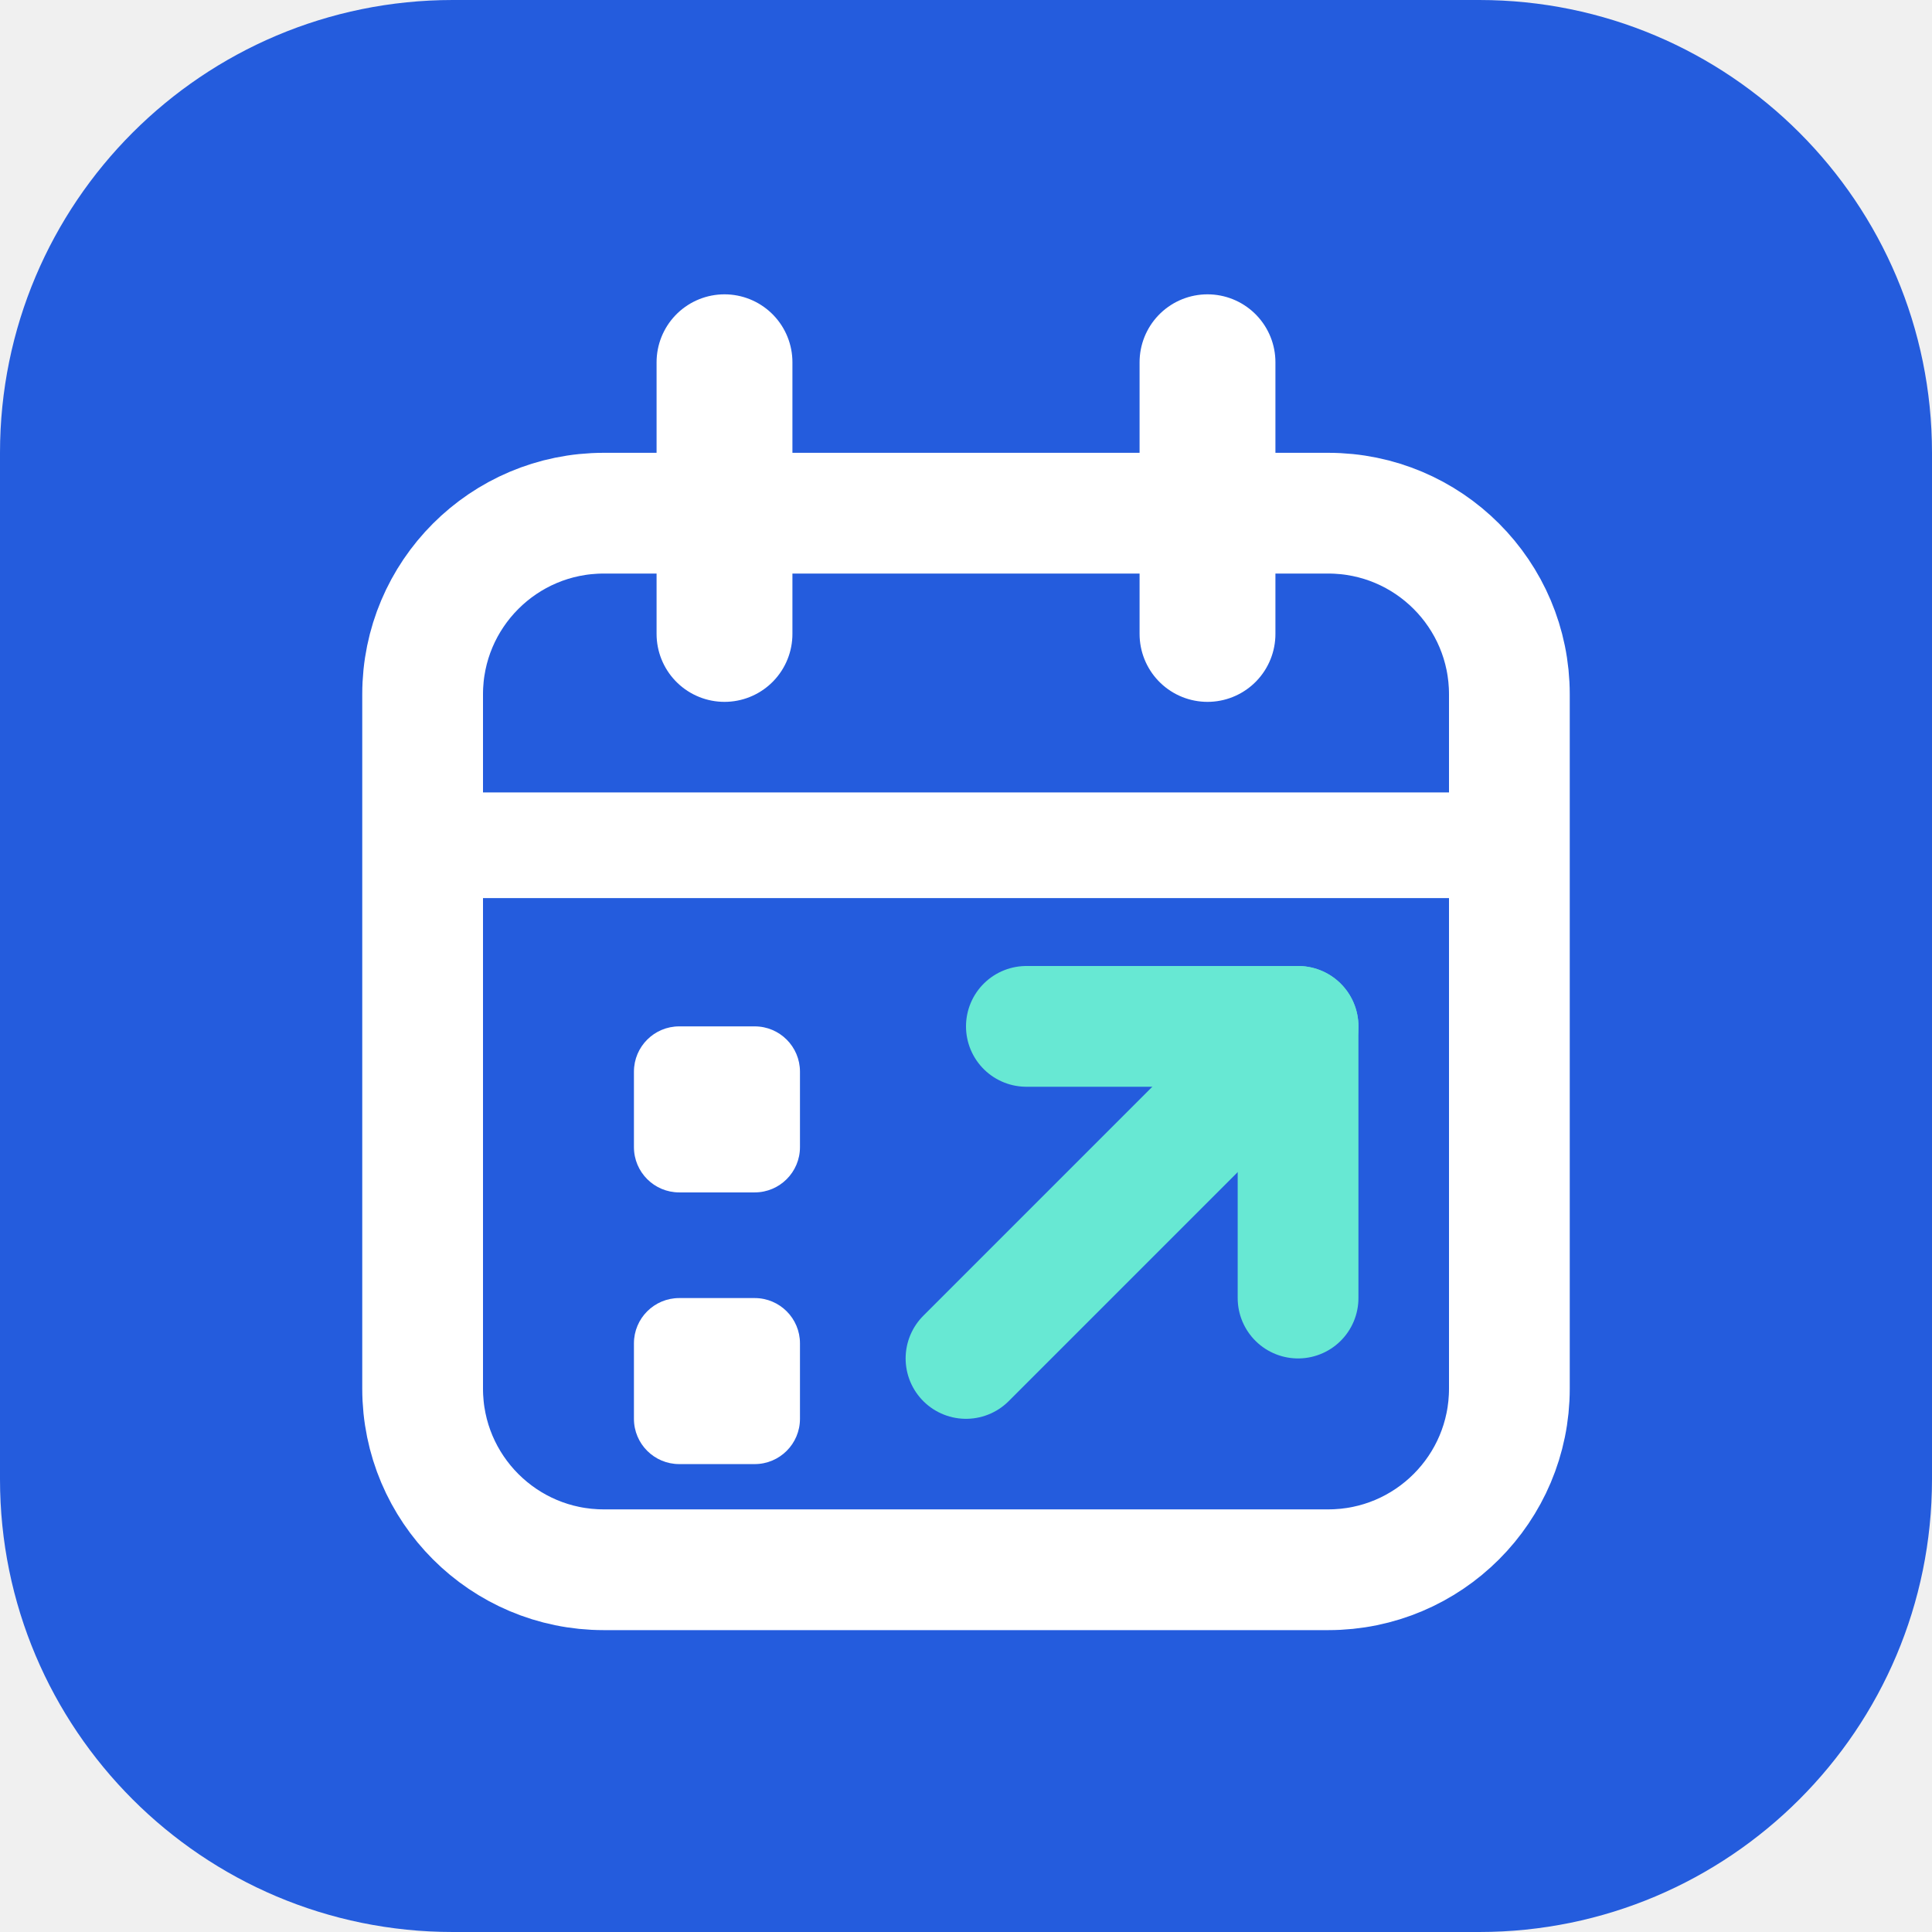
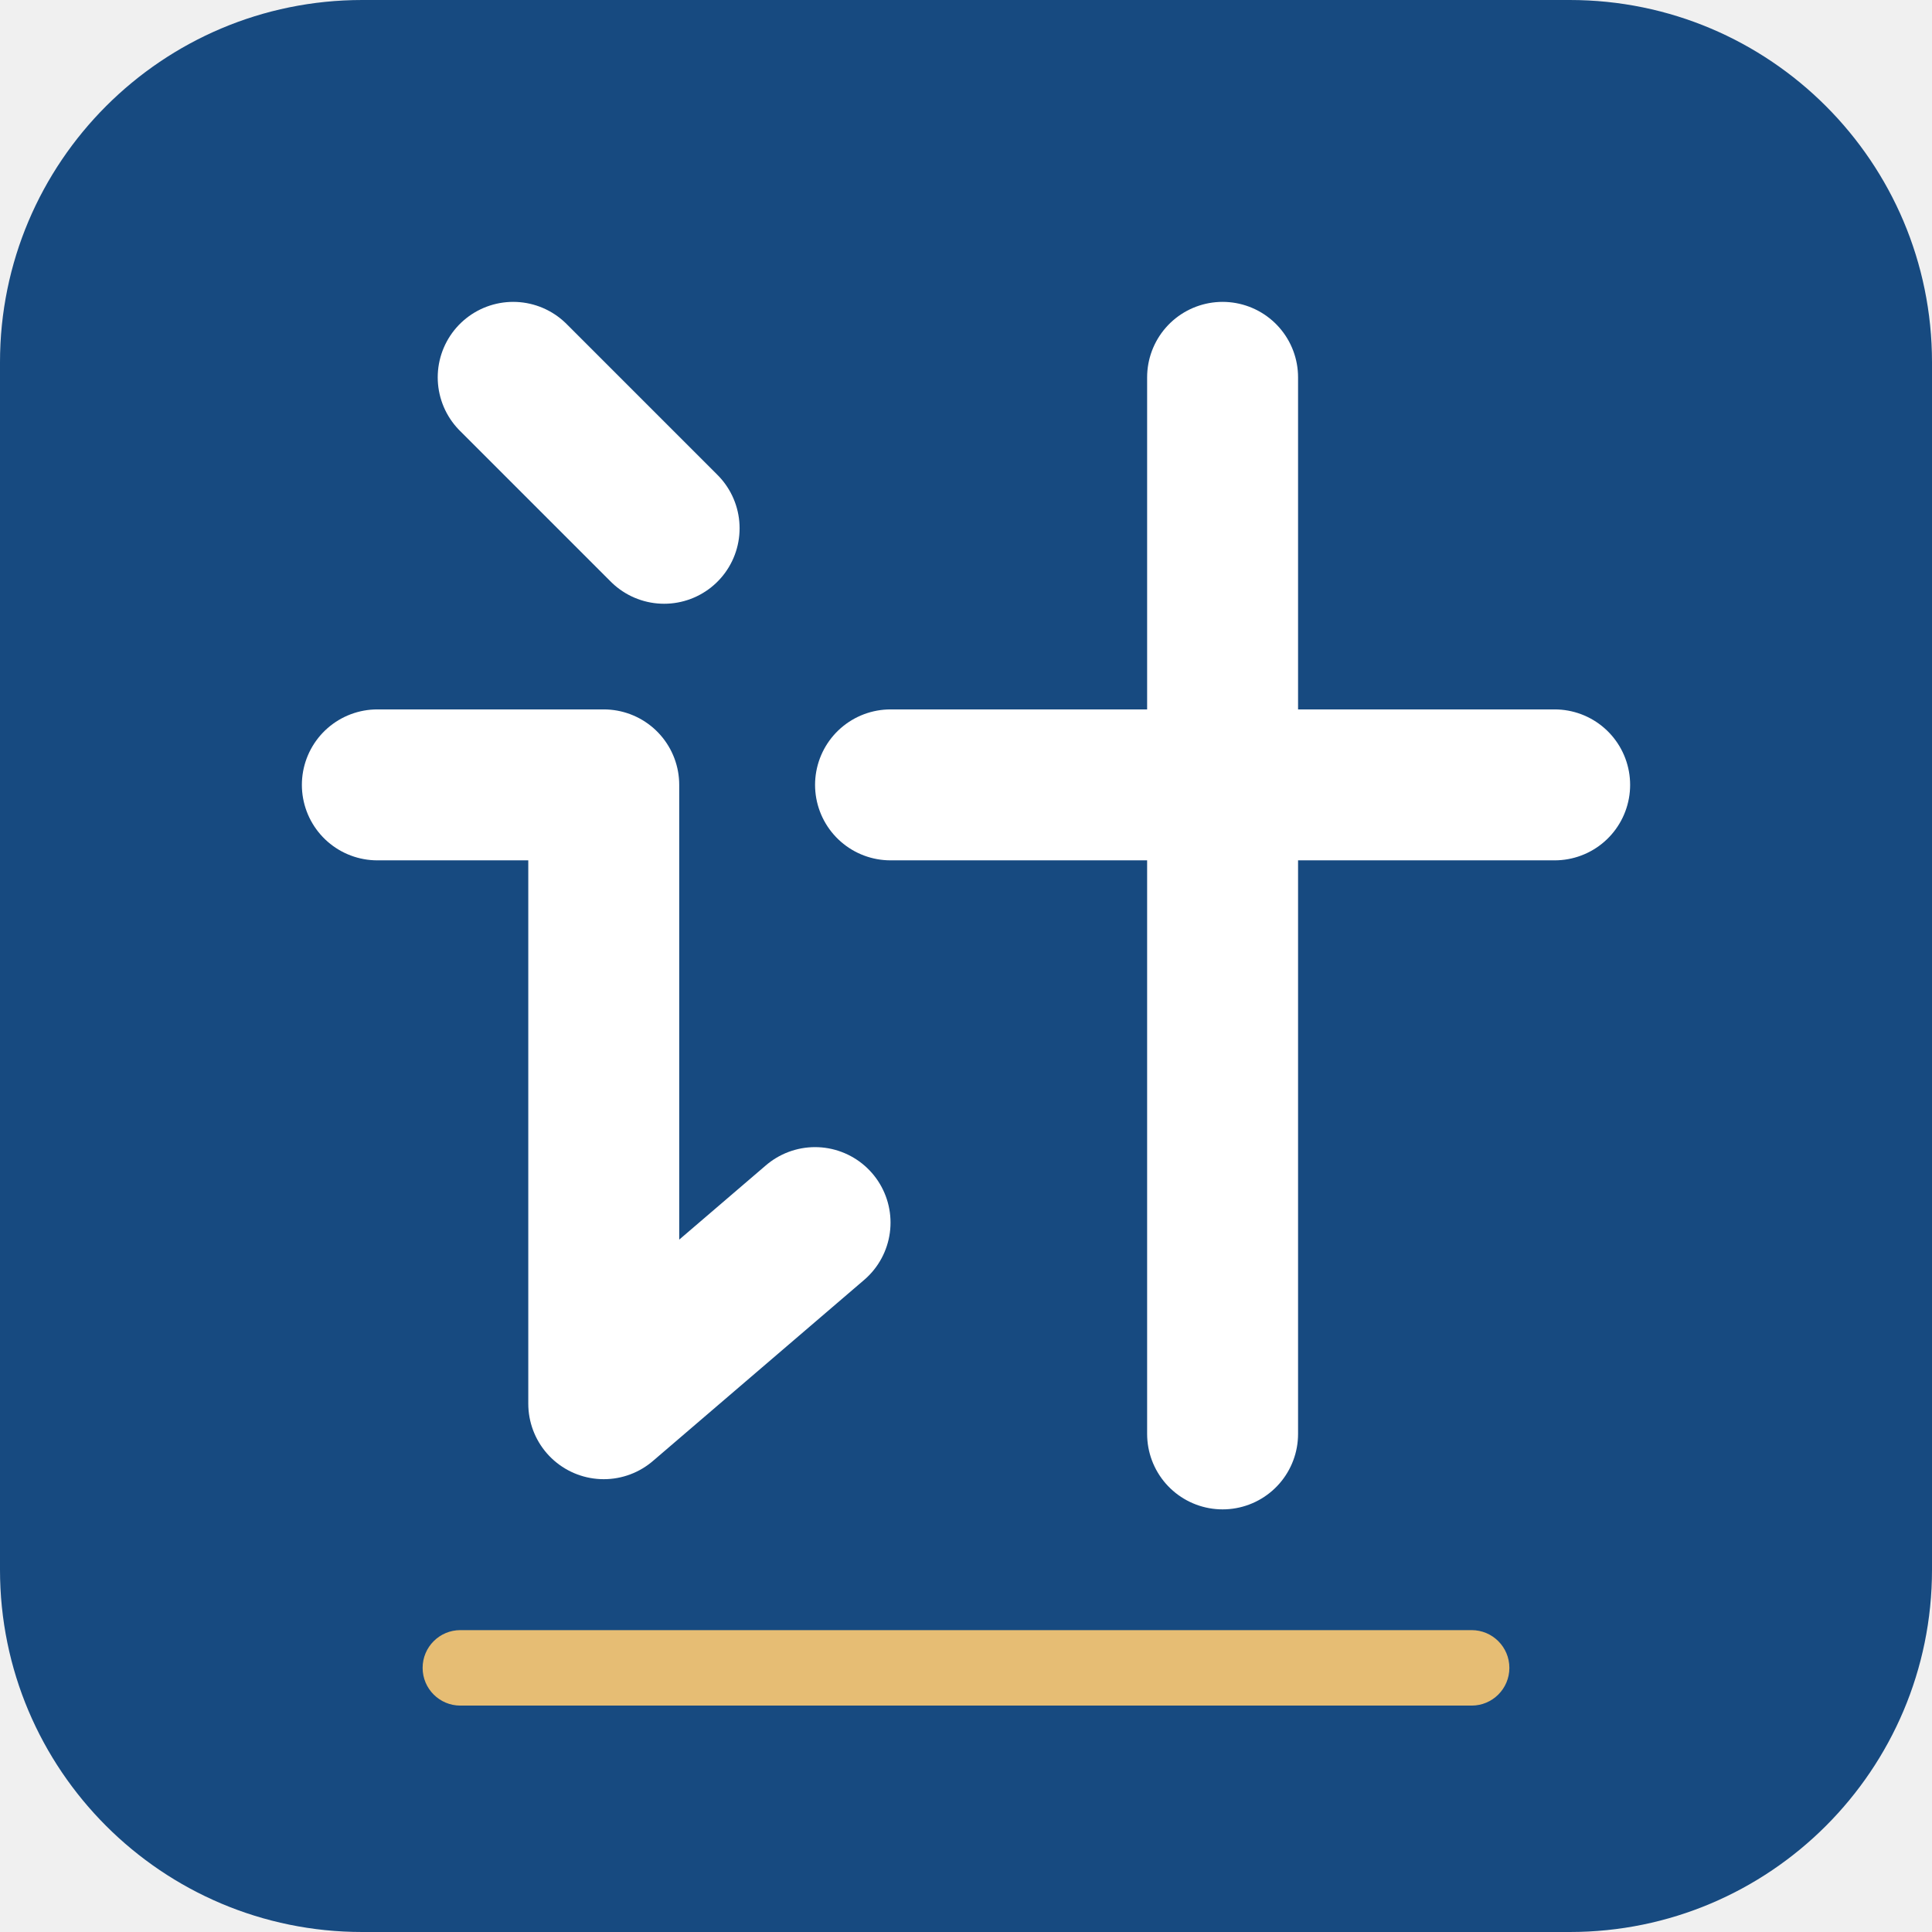
<svg xmlns="http://www.w3.org/2000/svg" viewBox="0 0 64 64" width="512" height="512" role="img" aria-labelledby="planning-title planning-description">
-   <rect x="0" y="0" width="64" height="64" rx="15" fill="#245CDD" />
-   <rect x="14" y="17" width="36" height="35" rx="6" fill="none" stroke="#FFFFFF" stroke-width="4" />
-   <polyline points="24,12 24,21" fill="none" stroke="#FFFFFF" stroke-width="4.5" stroke-linecap="round" stroke-linejoin="round" />
-   <polyline points="40,12 40,21" fill="none" stroke="#FFFFFF" stroke-width="4.5" stroke-linecap="round" stroke-linejoin="round" />
-   <polyline points="15,28 49,28" fill="none" stroke="#FFFFFF" stroke-width="3.5" stroke-linecap="round" stroke-linejoin="round" />
-   <rect x="21" y="34" width="5.5" height="5.5" rx="1.5" fill="#FFFFFF" />
-   <rect x="21" y="43" width="5.5" height="5.5" rx="1.5" fill="#FFFFFF" />
-   <polyline points="32,45 43,34" fill="none" stroke="#67E8D3" stroke-width="4" stroke-linecap="round" stroke-linejoin="round" />
-   <polyline points="34,34 43,34 43,43" fill="none" stroke="#67E8D3" stroke-width="4" stroke-linecap="round" stroke-linejoin="round" />
+   <rect x="0" y="0" width="64" height="64" rx="12" fill="#174A80" />
+   <polyline points="17,12.5 22,17.5" fill="none" stroke="#FFFFFF" stroke-width="5" stroke-linecap="round" stroke-linejoin="round" />
+   <polyline points="12.5,26 20,26 20,46.5 27,40.5" fill="none" stroke="#FFFFFF" stroke-width="5" stroke-linecap="round" stroke-linejoin="round" />
+   <polyline points="29.5,26 51.5,26" fill="none" stroke="#FFFFFF" stroke-width="5" stroke-linecap="round" stroke-linejoin="round" />
+   <polyline points="40.5,12.5 40.5,47.5" fill="none" stroke="#FFFFFF" stroke-width="5" stroke-linecap="round" stroke-linejoin="round" />
+   <rect x="14" y="54" width="36" height="2.5" rx="1.25" fill="#E6BD74" />
</svg>
